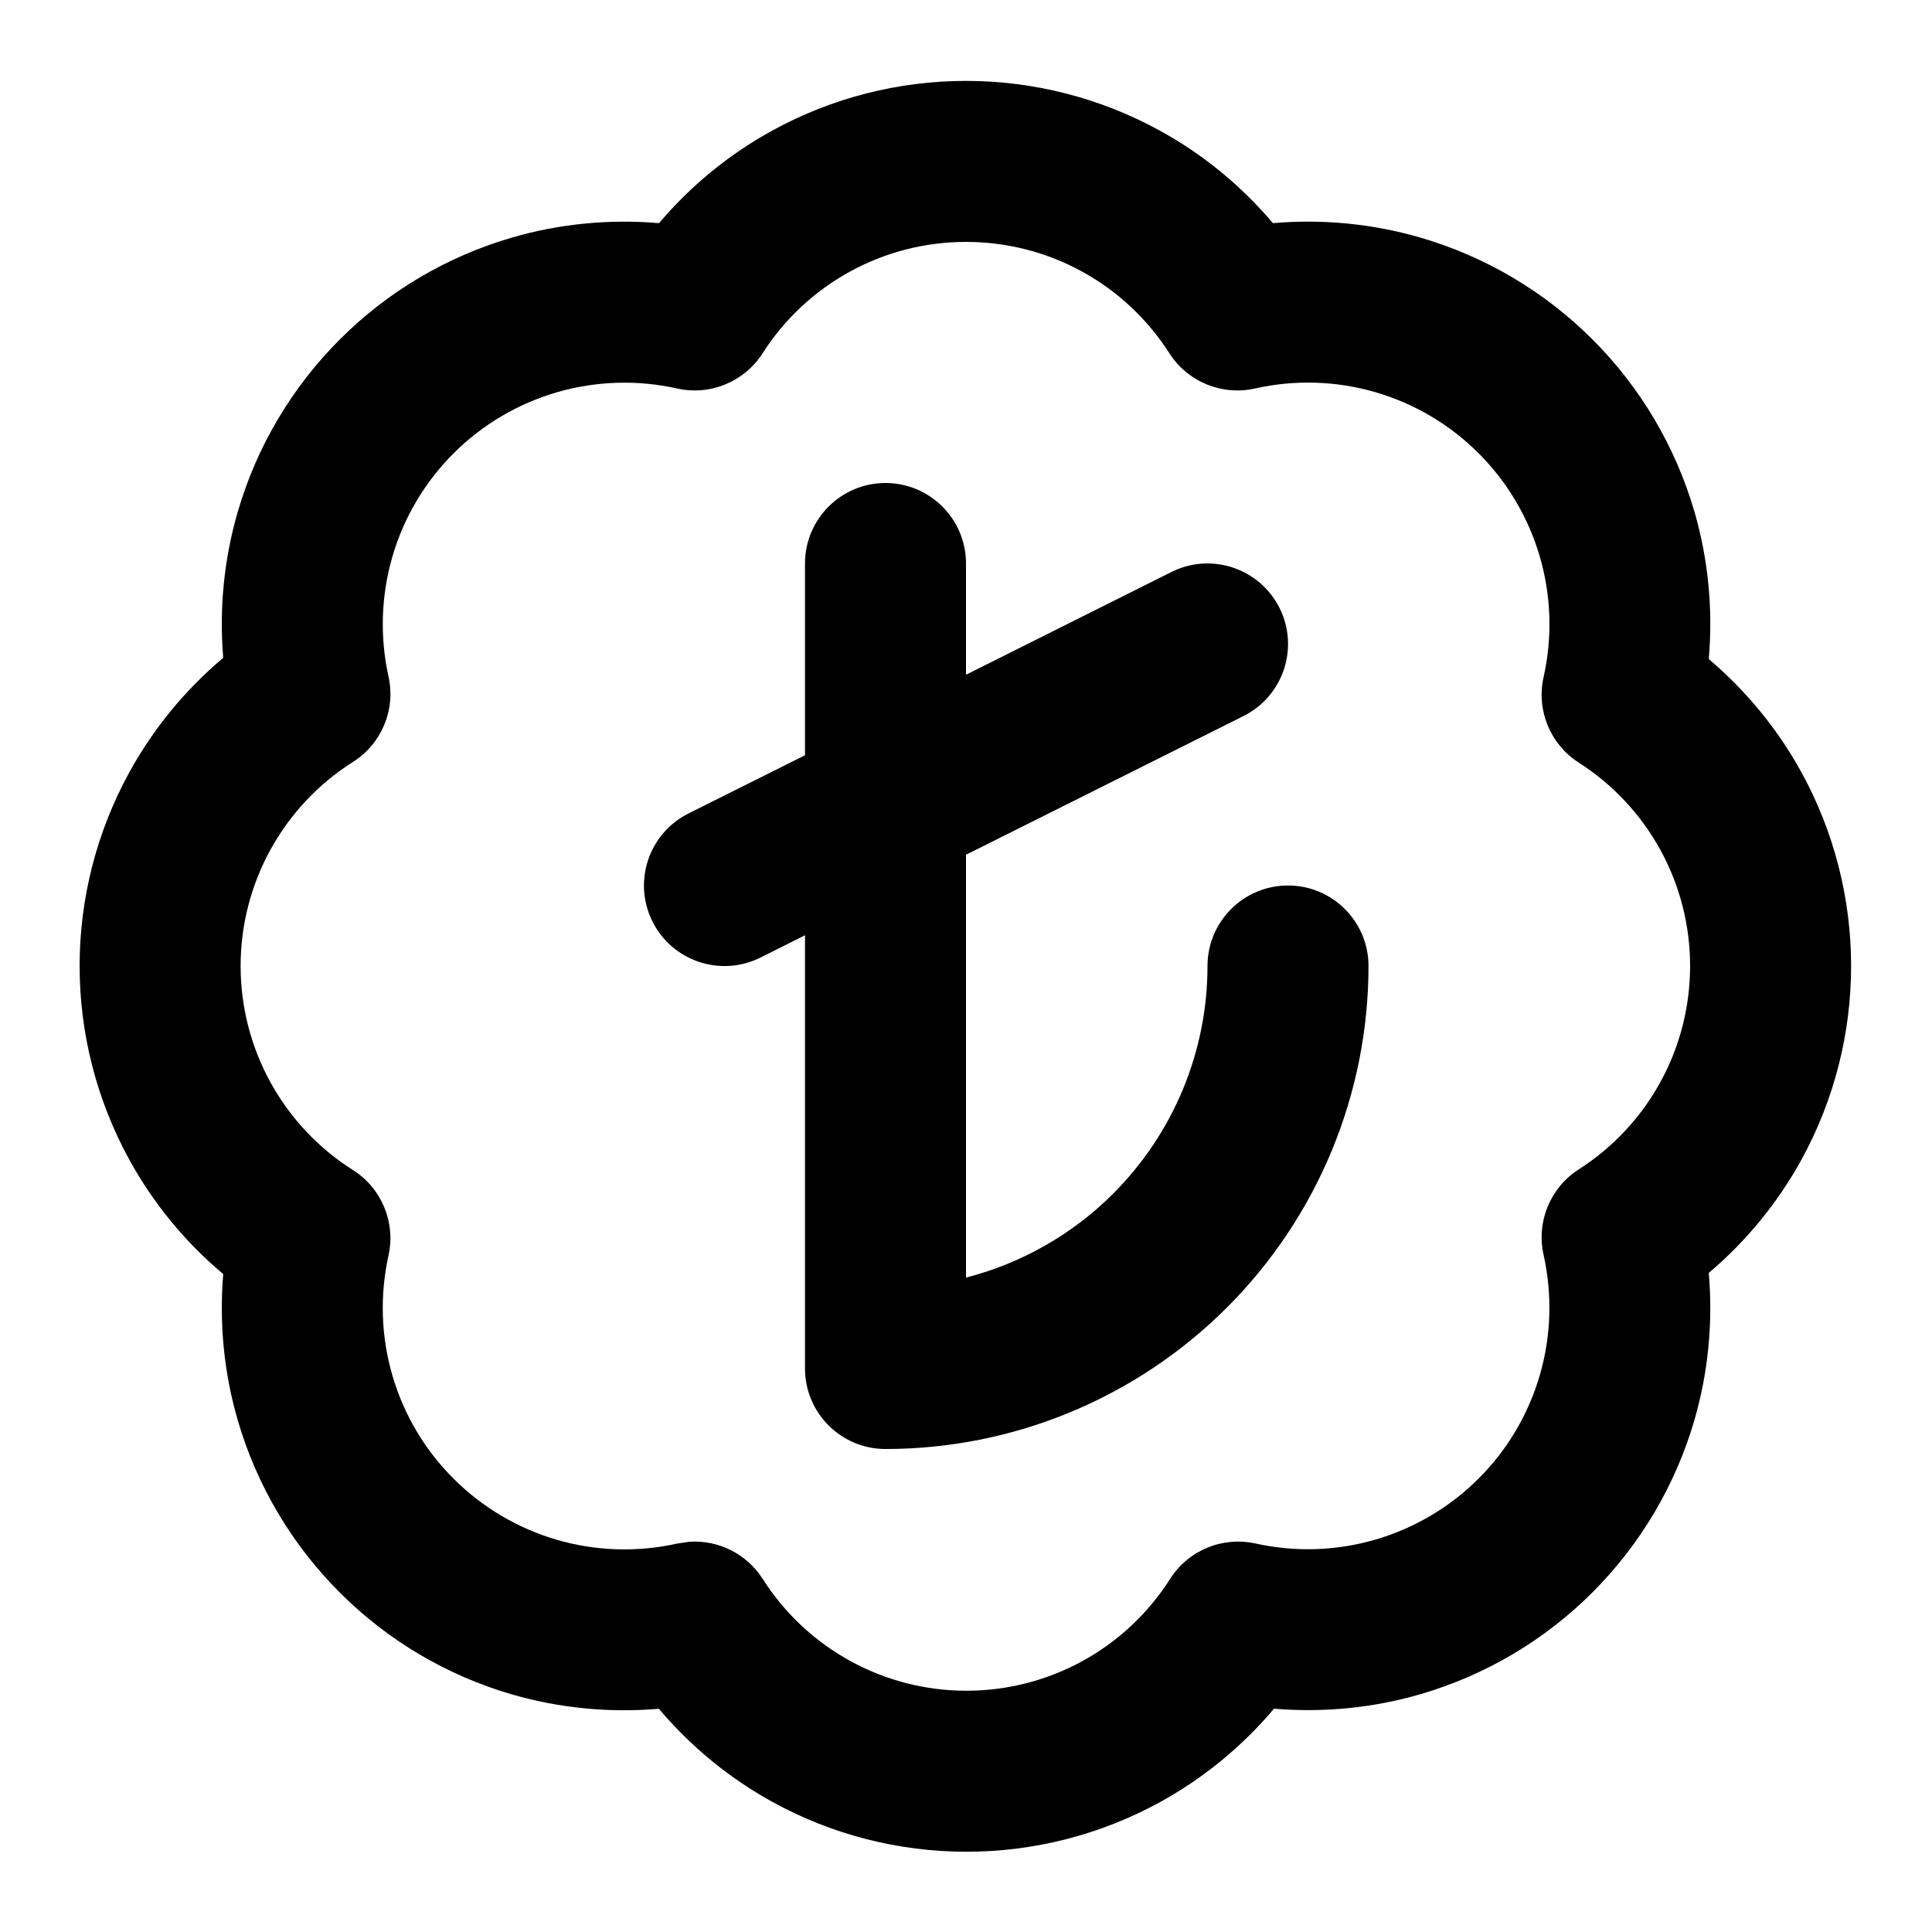
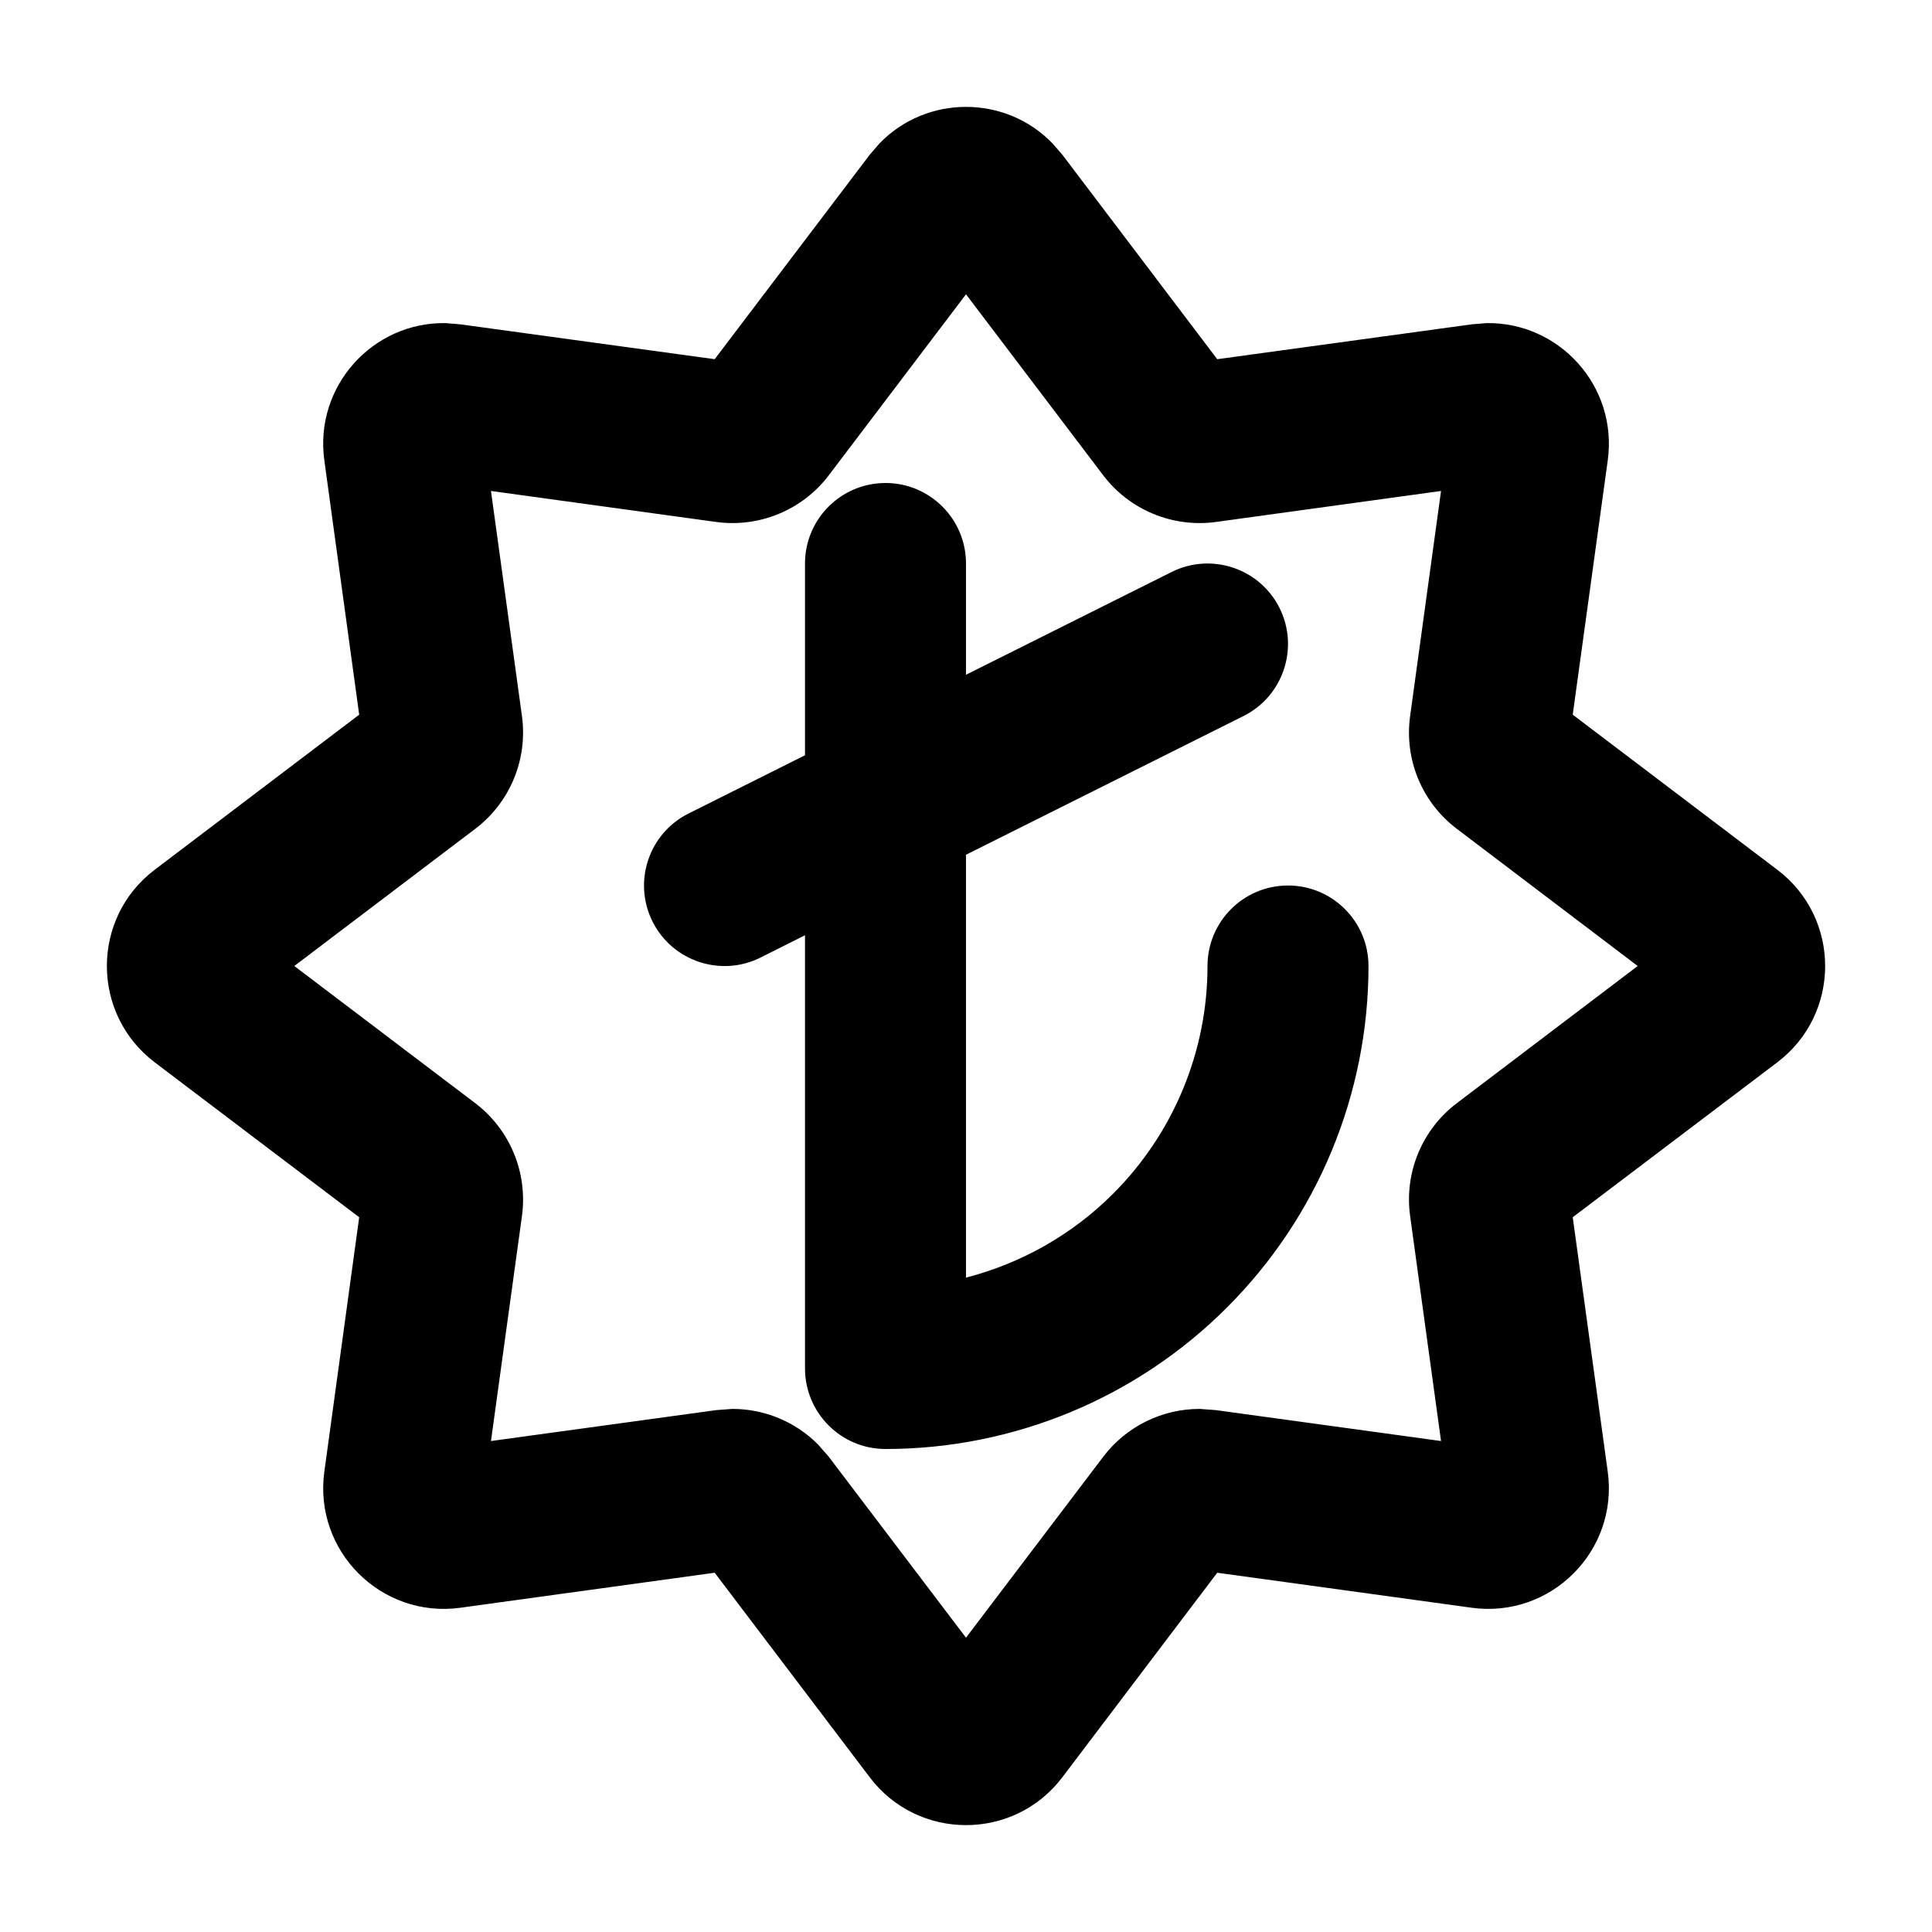
<svg xmlns="http://www.w3.org/2000/svg" width="24" height="24" viewBox="0 0 24 24" fill="none">
-   <path d="M12 1.005C12.839 1.005 13.665 1.216 14.401 1.619C14.941 1.914 15.418 2.306 15.813 2.772C16.426 2.719 17.045 2.778 17.64 2.95C18.449 3.185 19.187 3.621 19.783 4.217C20.379 4.813 20.815 5.551 21.05 6.36C21.222 6.955 21.28 7.574 21.227 8.187C21.693 8.582 22.085 9.059 22.381 9.599C22.784 10.335 22.995 11.161 22.995 12C22.995 12.839 22.784 13.665 22.381 14.401C22.085 14.941 21.693 15.418 21.227 15.813C21.28 16.425 21.221 17.043 21.05 17.636C20.816 18.444 20.381 19.181 19.786 19.777C19.192 20.373 18.456 20.809 17.648 21.045C17.056 21.218 16.438 21.277 15.826 21.226C15.431 21.694 14.952 22.089 14.411 22.386C13.674 22.791 12.846 23.003 12.005 23.003C11.164 23.003 10.336 22.791 9.599 22.386C9.058 22.089 8.58 21.695 8.185 21.227C7.574 21.279 6.957 21.221 6.364 21.05C5.556 20.816 4.819 20.381 4.224 19.786C3.628 19.192 3.191 18.456 2.955 17.648C2.782 17.056 2.722 16.438 2.773 15.827C2.303 15.432 1.907 14.953 1.609 14.411C1.203 13.672 0.989 12.843 0.989 12C0.989 11.157 1.203 10.328 1.609 9.589C1.908 9.047 2.303 8.567 2.773 8.172C2.722 7.561 2.782 6.944 2.955 6.353C3.191 5.544 3.628 4.809 4.224 4.214C4.819 3.619 5.556 3.184 6.364 2.95C6.957 2.778 7.575 2.72 8.187 2.772C8.582 2.306 9.059 1.914 9.599 1.619C10.335 1.216 11.161 1.005 12 1.005ZM12 3.005C11.497 3.005 11.001 3.131 10.56 3.373C10.118 3.615 9.744 3.964 9.473 4.389C9.246 4.743 8.822 4.918 8.411 4.826C7.918 4.716 7.406 4.732 6.921 4.872C6.436 5.013 5.993 5.273 5.636 5.63C5.278 5.987 5.016 6.428 4.875 6.913C4.734 7.398 4.717 7.91 4.826 8.403C4.918 8.815 4.741 9.239 4.385 9.465C3.957 9.735 3.605 10.11 3.361 10.553C3.117 10.996 2.989 11.494 2.989 12C2.989 12.506 3.117 13.004 3.361 13.447C3.605 13.89 3.957 14.265 4.385 14.535C4.741 14.761 4.917 15.185 4.826 15.597C4.717 16.09 4.733 16.603 4.875 17.088C5.016 17.573 5.278 18.014 5.636 18.37C5.993 18.727 6.436 18.988 6.921 19.129C7.406 19.269 7.919 19.285 8.411 19.175L8.565 19.152C8.925 19.129 9.276 19.302 9.474 19.613C9.745 20.039 10.119 20.39 10.562 20.633C11.004 20.876 11.5 21.003 12.005 21.003C12.51 21.003 13.007 20.876 13.449 20.633C13.892 20.39 14.265 20.039 14.536 19.613C14.762 19.258 15.186 19.083 15.597 19.174C16.09 19.283 16.603 19.267 17.088 19.125C17.573 18.983 18.014 18.722 18.371 18.364C18.728 18.007 18.988 17.565 19.129 17.08C19.269 16.595 19.285 16.082 19.175 15.589C19.083 15.178 19.257 14.754 19.611 14.527C20.035 14.256 20.385 13.882 20.627 13.44C20.869 12.999 20.995 12.503 20.995 12C20.995 11.497 20.869 11.001 20.627 10.56C20.385 10.118 20.035 9.744 19.611 9.473C19.257 9.246 19.083 8.822 19.175 8.411C19.286 7.918 19.27 7.404 19.129 6.918C18.988 6.432 18.727 5.99 18.369 5.632C18.012 5.274 17.569 5.012 17.083 4.871C16.597 4.73 16.083 4.715 15.59 4.826C15.179 4.918 14.754 4.743 14.527 4.389C14.256 3.965 13.883 3.615 13.441 3.373C13 3.131 12.504 3.005 12 3.005ZM11 6C11.552 6 12 6.448 12 7V8.382L14.553 7.105C15.047 6.858 15.648 7.059 15.895 7.553C16.142 8.047 15.941 8.648 15.447 8.895L12 10.618V15.871C12.686 15.694 13.319 15.338 13.828 14.828C14.578 14.078 15 13.061 15 12C15 11.448 15.448 11 16 11C16.552 11 17 11.448 17 12C17 13.591 16.367 15.117 15.242 16.242C14.117 17.367 12.591 18 11 18C10.448 18 10 17.552 10 17V11.618L9.447 11.895C8.953 12.142 8.352 11.941 8.105 11.447C7.858 10.953 8.059 10.352 8.553 10.105L10 9.382V7C10 6.448 10.448 6 11 6Z" fill="black" />
+   <path d="M10.924 1.783C11.51 1.176 12.491 1.176 13.076 1.783L13.196 1.921L15.121 4.462L18.282 4.029L18.464 4.014C19.367 3.998 20.099 4.796 19.972 5.719L19.537 8.878L22.079 10.805C22.87 11.405 22.871 12.595 22.079 13.196L19.537 15.121L19.972 18.282C20.107 19.265 19.265 20.107 18.282 19.972L15.121 19.537L13.196 22.079C12.595 22.87 11.405 22.87 10.805 22.079L8.878 19.537L5.719 19.972C4.735 20.107 3.894 19.266 4.029 18.282L4.462 15.121L1.921 13.196C1.13 12.595 1.13 11.405 1.921 10.805L4.462 8.878L4.029 5.719C3.902 4.796 4.633 3.998 5.536 4.014L5.719 4.029L8.878 4.462L10.805 1.921L10.924 1.783ZM10.295 5.905C9.968 6.336 9.432 6.557 8.896 6.484L6.099 6.099L6.484 8.896C6.557 9.433 6.336 9.968 5.905 10.295L3.656 12L5.905 13.705C6.336 14.033 6.557 14.568 6.484 15.105L6.099 17.901L8.896 17.517L9.096 17.502C9.496 17.501 9.881 17.661 10.163 17.945L10.295 18.096L12 20.344L13.705 18.096C13.992 17.718 14.438 17.501 14.905 17.502L15.105 17.517L17.901 17.901L17.517 15.105C17.443 14.568 17.664 14.033 18.096 13.705L20.344 12L18.096 10.295C17.664 9.968 17.443 9.433 17.517 8.896L17.901 6.099L15.105 6.484C14.568 6.557 14.033 6.336 13.705 5.905L12 3.656L10.295 5.905ZM11 6C11.552 6 12 6.448 12 7V8.382L14.553 7.106C15.047 6.859 15.648 7.059 15.895 7.553C16.141 8.047 15.941 8.648 15.447 8.895L12 10.618V15.871C12.686 15.694 13.319 15.338 13.828 14.828C14.578 14.078 15 13.061 15 12C15 11.448 15.448 11 16 11C16.552 11 17 11.448 17 12C17 13.591 16.368 15.117 15.242 16.242C14.117 17.368 12.591 18 11 18C10.448 18 10.001 17.552 10 17V11.618L9.448 11.895C8.954 12.142 8.353 11.941 8.106 11.448C7.859 10.954 8.059 10.353 8.553 10.106L10 9.382V7C10 6.448 10.448 6 11 6Z" fill="black" />
</svg>
